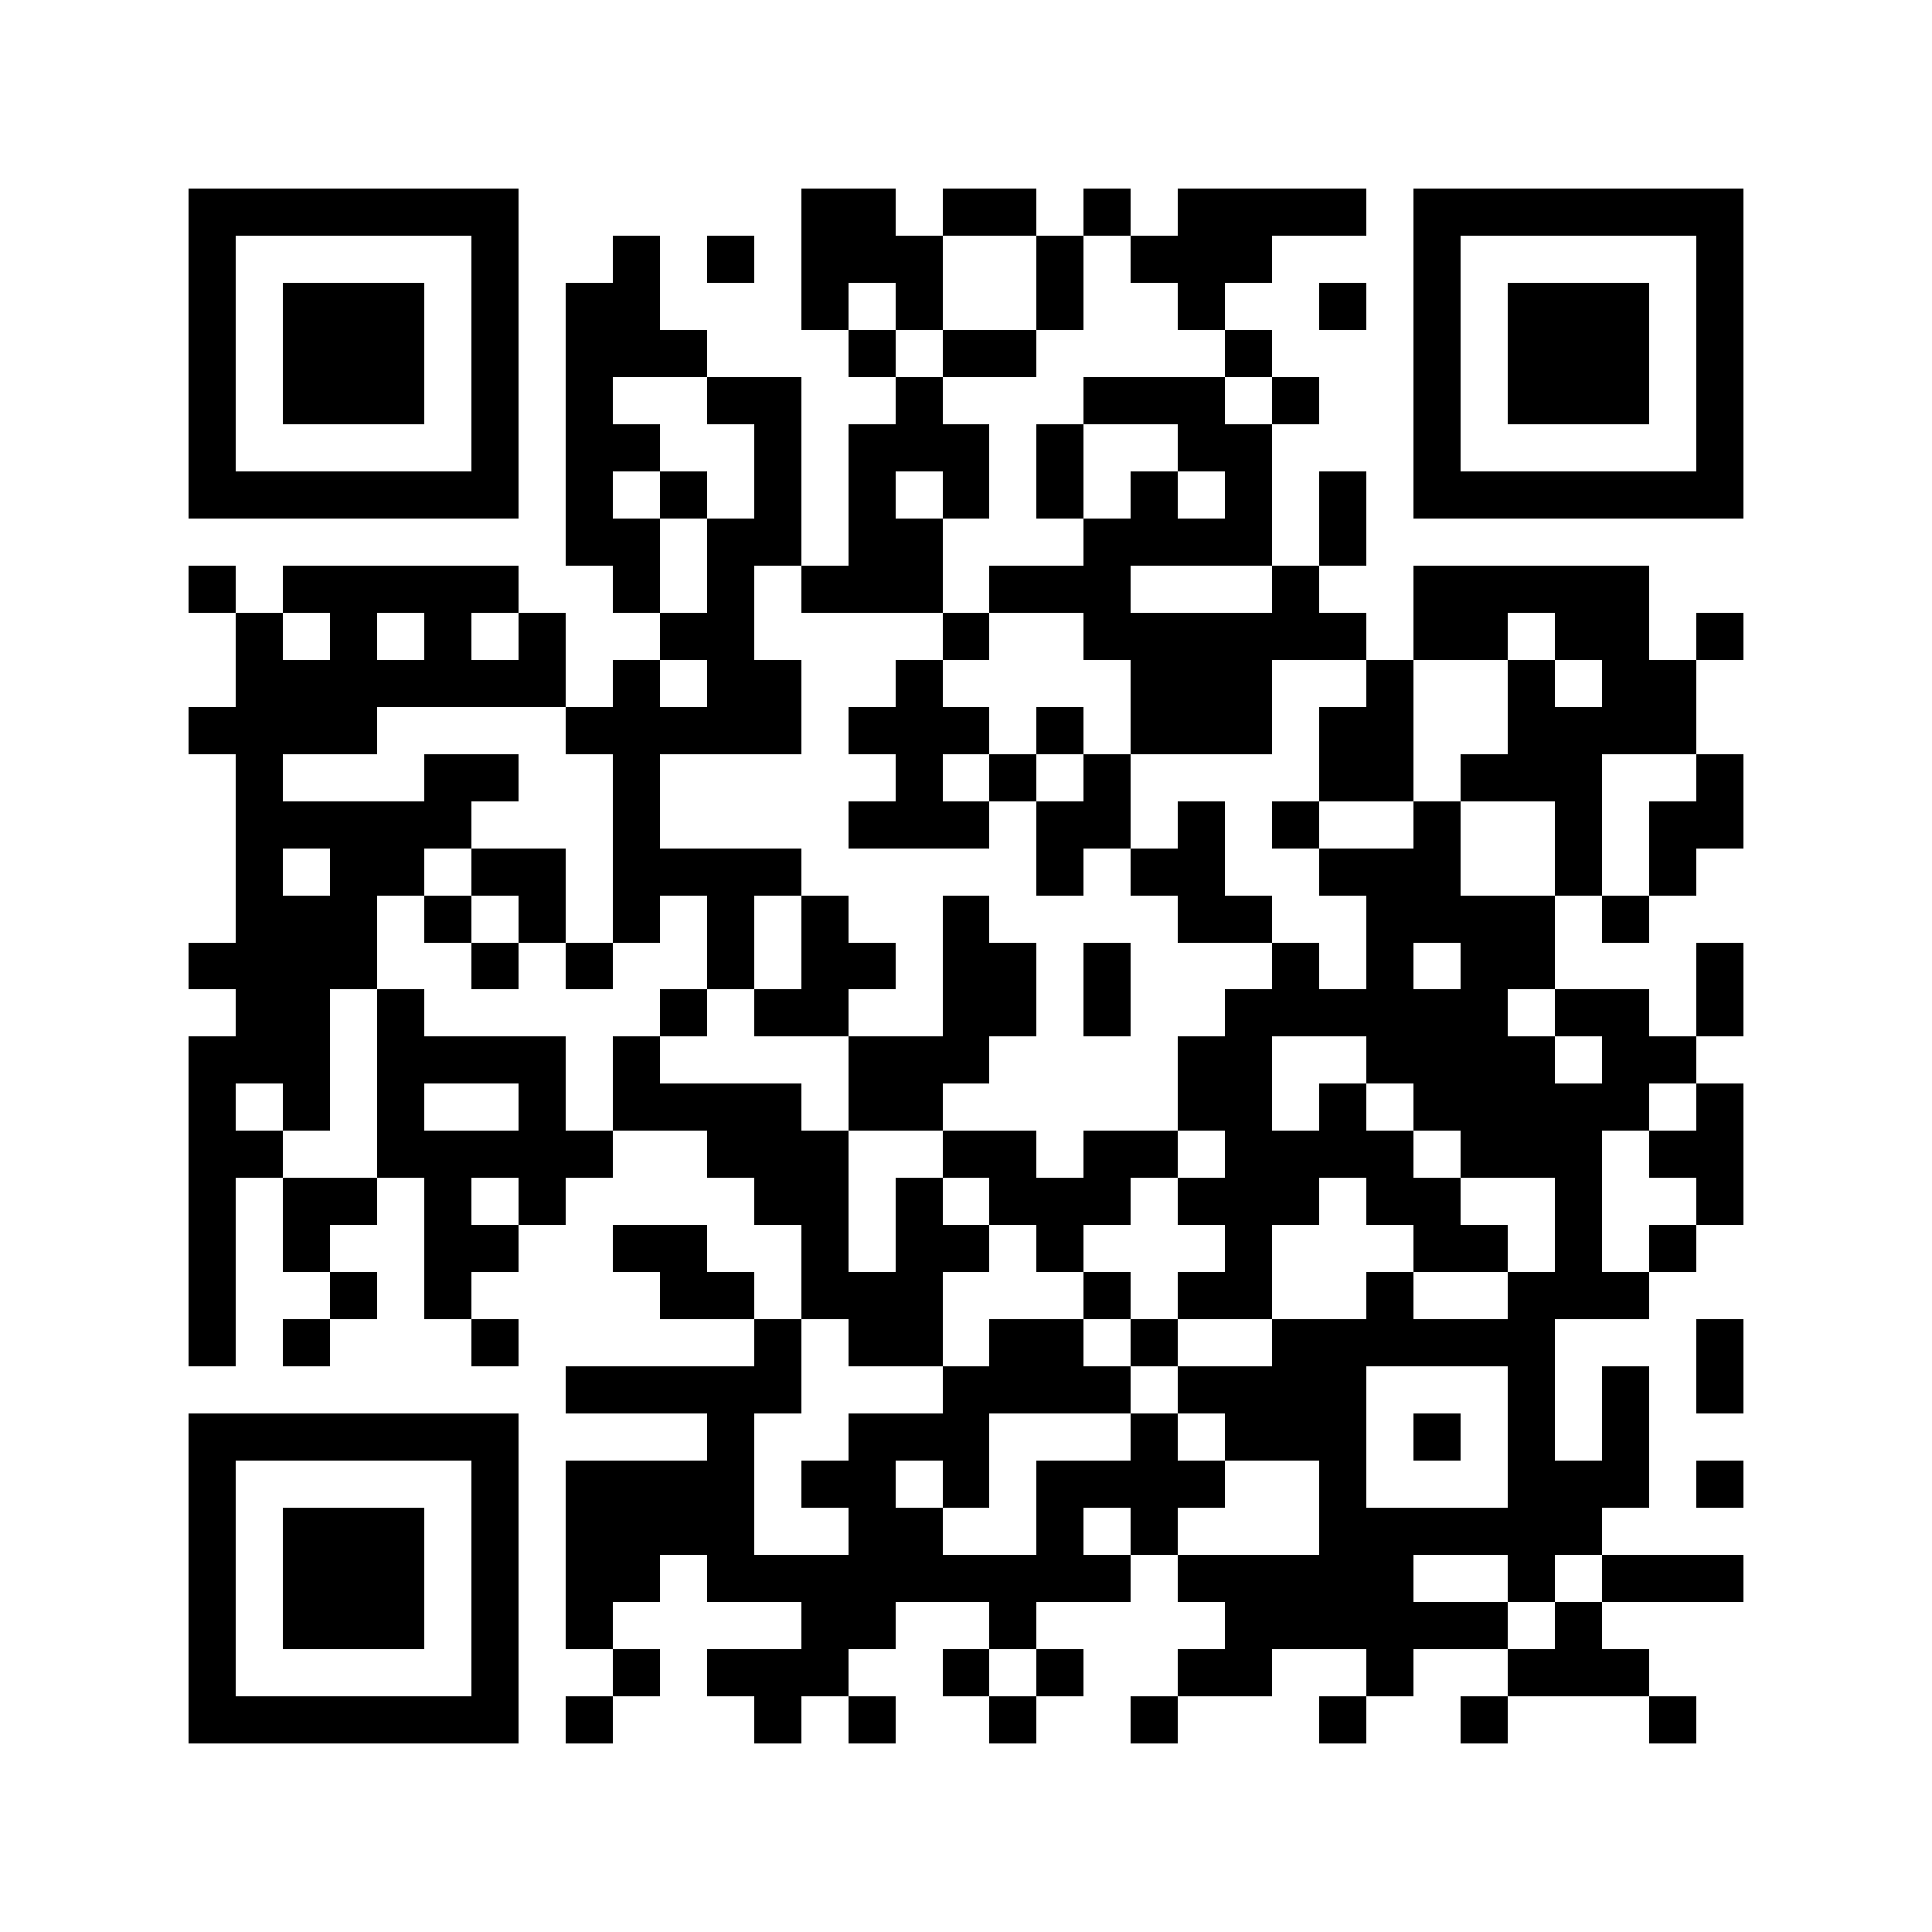
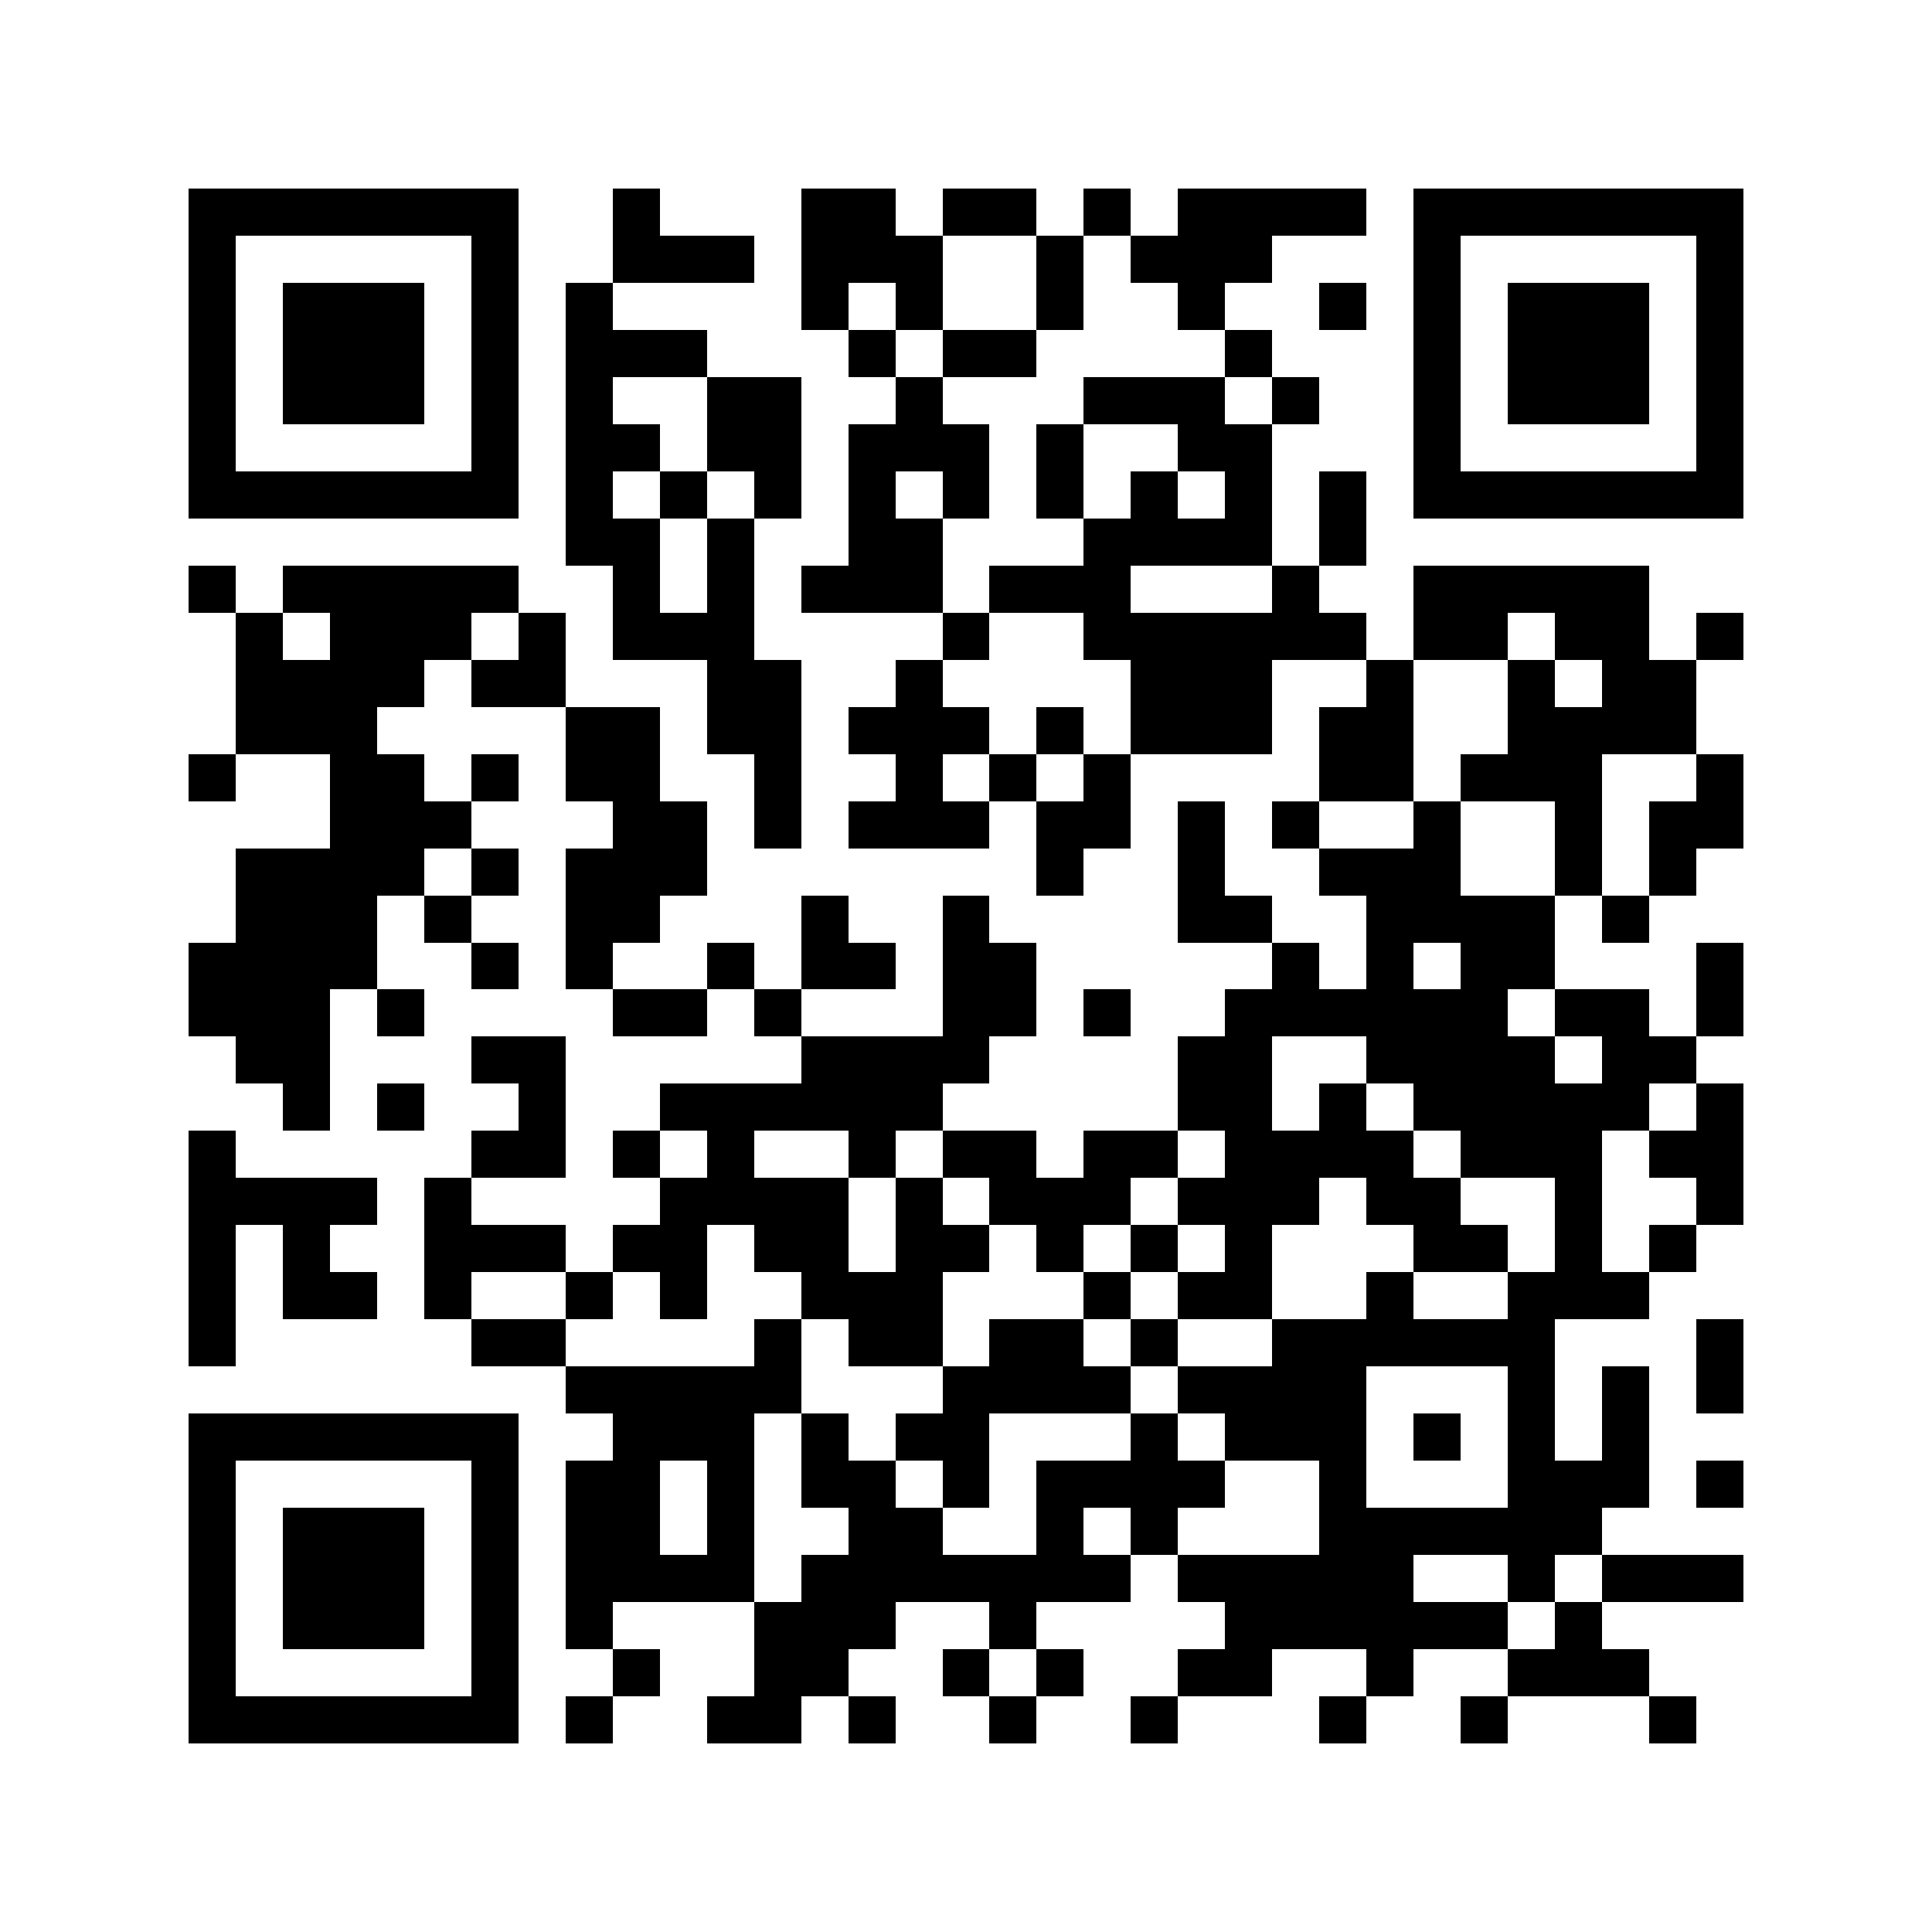
<svg xmlns="http://www.w3.org/2000/svg" role="img" aria-labelledby="qr-title qr-desc" shape-rendering="crispEdges" width="41mm" height="41mm" version="1.1" viewBox="0 0 41 41">
-   <path d="M4,4H5V5H4zM5,4H6V5H5zM6,4H7V5H6zM7,4H8V5H7zM8,4H9V5H8zM9,4H10V5H9zM10,4H11V5H10zM17,4H18V5H17zM18,4H19V5H18zM20,4H21V5H20zM21,4H22V5H21zM23,4H24V5H23zM25,4H26V5H25zM26,4H27V5H26zM27,4H28V5H27zM28,4H29V5H28zM30,4H31V5H30zM31,4H32V5H31zM32,4H33V5H32zM33,4H34V5H33zM34,4H35V5H34zM35,4H36V5H35zM36,4H37V5H36zM4,5H5V6H4zM10,5H11V6H10zM13,5H14V6H13zM15,5H16V6H15zM17,5H18V6H17zM18,5H19V6H18zM19,5H20V6H19zM22,5H23V6H22zM24,5H25V6H24zM25,5H26V6H25zM26,5H27V6H26zM30,5H31V6H30zM36,5H37V6H36zM4,6H5V7H4zM6,6H7V7H6zM7,6H8V7H7zM8,6H9V7H8zM10,6H11V7H10zM12,6H13V7H12zM13,6H14V7H13zM17,6H18V7H17zM19,6H20V7H19zM22,6H23V7H22zM25,6H26V7H25zM28,6H29V7H28zM30,6H31V7H30zM32,6H33V7H32zM33,6H34V7H33zM34,6H35V7H34zM36,6H37V7H36zM4,7H5V8H4zM6,7H7V8H6zM7,7H8V8H7zM8,7H9V8H8zM10,7H11V8H10zM12,7H13V8H12zM13,7H14V8H13zM14,7H15V8H14zM18,7H19V8H18zM20,7H21V8H20zM21,7H22V8H21zM26,7H27V8H26zM30,7H31V8H30zM32,7H33V8H32zM33,7H34V8H33zM34,7H35V8H34zM36,7H37V8H36zM4,8H5V9H4zM6,8H7V9H6zM7,8H8V9H7zM8,8H9V9H8zM10,8H11V9H10zM12,8H13V9H12zM15,8H16V9H15zM16,8H17V9H16zM19,8H20V9H19zM23,8H24V9H23zM24,8H25V9H24zM25,8H26V9H25zM27,8H28V9H27zM30,8H31V9H30zM32,8H33V9H32zM33,8H34V9H33zM34,8H35V9H34zM36,8H37V9H36zM4,9H5V10H4zM10,9H11V10H10zM12,9H13V10H12zM13,9H14V10H13zM16,9H17V10H16zM18,9H19V10H18zM19,9H20V10H19zM20,9H21V10H20zM22,9H23V10H22zM25,9H26V10H25zM26,9H27V10H26zM30,9H31V10H30zM36,9H37V10H36zM4,10H5V11H4zM5,10H6V11H5zM6,10H7V11H6zM7,10H8V11H7zM8,10H9V11H8zM9,10H10V11H9zM10,10H11V11H10zM12,10H13V11H12zM14,10H15V11H14zM16,10H17V11H16zM18,10H19V11H18zM20,10H21V11H20zM22,10H23V11H22zM24,10H25V11H24zM26,10H27V11H26zM28,10H29V11H28zM30,10H31V11H30zM31,10H32V11H31zM32,10H33V11H32zM33,10H34V11H33zM34,10H35V11H34zM35,10H36V11H35zM36,10H37V11H36zM12,11H13V12H12zM13,11H14V12H13zM15,11H16V12H15zM16,11H17V12H16zM18,11H19V12H18zM19,11H20V12H19zM23,11H24V12H23zM24,11H25V12H24zM25,11H26V12H25zM26,11H27V12H26zM28,11H29V12H28zM4,12H5V13H4zM6,12H7V13H6zM7,12H8V13H7zM8,12H9V13H8zM9,12H10V13H9zM10,12H11V13H10zM13,12H14V13H13zM15,12H16V13H15zM17,12H18V13H17zM18,12H19V13H18zM19,12H20V13H19zM21,12H22V13H21zM22,12H23V13H22zM23,12H24V13H23zM27,12H28V13H27zM30,12H31V13H30zM31,12H32V13H31zM32,12H33V13H32zM33,12H34V13H33zM34,12H35V13H34zM5,13H6V14H5zM7,13H8V14H7zM9,13H10V14H9zM11,13H12V14H11zM14,13H15V14H14zM15,13H16V14H15zM20,13H21V14H20zM23,13H24V14H23zM24,13H25V14H24zM25,13H26V14H25zM26,13H27V14H26zM27,13H28V14H27zM28,13H29V14H28zM30,13H31V14H30zM31,13H32V14H31zM33,13H34V14H33zM34,13H35V14H34zM36,13H37V14H36zM5,14H6V15H5zM6,14H7V15H6zM7,14H8V15H7zM8,14H9V15H8zM9,14H10V15H9zM10,14H11V15H10zM11,14H12V15H11zM13,14H14V15H13zM15,14H16V15H15zM16,14H17V15H16zM19,14H20V15H19zM24,14H25V15H24zM25,14H26V15H25zM26,14H27V15H26zM29,14H30V15H29zM32,14H33V15H32zM34,14H35V15H34zM35,14H36V15H35zM4,15H5V16H4zM5,15H6V16H5zM6,15H7V16H6zM7,15H8V16H7zM12,15H13V16H12zM13,15H14V16H13zM14,15H15V16H14zM15,15H16V16H15zM16,15H17V16H16zM18,15H19V16H18zM19,15H20V16H19zM20,15H21V16H20zM22,15H23V16H22zM24,15H25V16H24zM25,15H26V16H25zM26,15H27V16H26zM28,15H29V16H28zM29,15H30V16H29zM32,15H33V16H32zM33,15H34V16H33zM34,15H35V16H34zM35,15H36V16H35zM5,16H6V17H5zM9,16H10V17H9zM10,16H11V17H10zM13,16H14V17H13zM19,16H20V17H19zM21,16H22V17H21zM23,16H24V17H23zM28,16H29V17H28zM29,16H30V17H29zM31,16H32V17H31zM32,16H33V17H32zM33,16H34V17H33zM36,16H37V17H36zM5,17H6V18H5zM6,17H7V18H6zM7,17H8V18H7zM8,17H9V18H8zM9,17H10V18H9zM13,17H14V18H13zM18,17H19V18H18zM19,17H20V18H19zM20,17H21V18H20zM22,17H23V18H22zM23,17H24V18H23zM25,17H26V18H25zM27,17H28V18H27zM30,17H31V18H30zM33,17H34V18H33zM35,17H36V18H35zM36,17H37V18H36zM5,18H6V19H5zM7,18H8V19H7zM8,18H9V19H8zM10,18H11V19H10zM11,18H12V19H11zM13,18H14V19H13zM14,18H15V19H14zM15,18H16V19H15zM16,18H17V19H16zM22,18H23V19H22zM24,18H25V19H24zM25,18H26V19H25zM28,18H29V19H28zM29,18H30V19H29zM30,18H31V19H30zM33,18H34V19H33zM35,18H36V19H35zM5,19H6V20H5zM6,19H7V20H6zM7,19H8V20H7zM9,19H10V20H9zM11,19H12V20H11zM13,19H14V20H13zM15,19H16V20H15zM17,19H18V20H17zM20,19H21V20H20zM25,19H26V20H25zM26,19H27V20H26zM29,19H30V20H29zM30,19H31V20H30zM31,19H32V20H31zM32,19H33V20H32zM34,19H35V20H34zM4,20H5V21H4zM5,20H6V21H5zM6,20H7V21H6zM7,20H8V21H7zM10,20H11V21H10zM12,20H13V21H12zM15,20H16V21H15zM17,20H18V21H17zM18,20H19V21H18zM20,20H21V21H20zM21,20H22V21H21zM23,20H24V21H23zM27,20H28V21H27zM29,20H30V21H29zM31,20H32V21H31zM32,20H33V21H32zM36,20H37V21H36zM5,21H6V22H5zM6,21H7V22H6zM8,21H9V22H8zM14,21H15V22H14zM16,21H17V22H16zM17,21H18V22H17zM20,21H21V22H20zM21,21H22V22H21zM23,21H24V22H23zM26,21H27V22H26zM27,21H28V22H27zM28,21H29V22H28zM29,21H30V22H29zM30,21H31V22H30zM31,21H32V22H31zM33,21H34V22H33zM34,21H35V22H34zM36,21H37V22H36zM4,22H5V23H4zM5,22H6V23H5zM6,22H7V23H6zM8,22H9V23H8zM9,22H10V23H9zM10,22H11V23H10zM11,22H12V23H11zM13,22H14V23H13zM18,22H19V23H18zM19,22H20V23H19zM20,22H21V23H20zM25,22H26V23H25zM26,22H27V23H26zM29,22H30V23H29zM30,22H31V23H30zM31,22H32V23H31zM32,22H33V23H32zM34,22H35V23H34zM35,22H36V23H35zM4,23H5V24H4zM6,23H7V24H6zM8,23H9V24H8zM11,23H12V24H11zM13,23H14V24H13zM14,23H15V24H14zM15,23H16V24H15zM16,23H17V24H16zM18,23H19V24H18zM19,23H20V24H19zM25,23H26V24H25zM26,23H27V24H26zM28,23H29V24H28zM30,23H31V24H30zM31,23H32V24H31zM32,23H33V24H32zM33,23H34V24H33zM34,23H35V24H34zM36,23H37V24H36zM4,24H5V25H4zM5,24H6V25H5zM8,24H9V25H8zM9,24H10V25H9zM10,24H11V25H10zM11,24H12V25H11zM12,24H13V25H12zM15,24H16V25H15zM16,24H17V25H16zM17,24H18V25H17zM20,24H21V25H20zM21,24H22V25H21zM23,24H24V25H23zM24,24H25V25H24zM26,24H27V25H26zM27,24H28V25H27zM28,24H29V25H28zM29,24H30V25H29zM31,24H32V25H31zM32,24H33V25H32zM33,24H34V25H33zM35,24H36V25H35zM36,24H37V25H36zM4,25H5V26H4zM6,25H7V26H6zM7,25H8V26H7zM9,25H10V26H9zM11,25H12V26H11zM16,25H17V26H16zM17,25H18V26H17zM19,25H20V26H19zM21,25H22V26H21zM22,25H23V26H22zM23,25H24V26H23zM25,25H26V26H25zM26,25H27V26H26zM27,25H28V26H27zM29,25H30V26H29zM30,25H31V26H30zM33,25H34V26H33zM36,25H37V26H36zM4,26H5V27H4zM6,26H7V27H6zM9,26H10V27H9zM10,26H11V27H10zM13,26H14V27H13zM14,26H15V27H14zM17,26H18V27H17zM19,26H20V27H19zM20,26H21V27H20zM22,26H23V27H22zM26,26H27V27H26zM30,26H31V27H30zM31,26H32V27H31zM33,26H34V27H33zM35,26H36V27H35zM4,27H5V28H4zM7,27H8V28H7zM9,27H10V28H9zM14,27H15V28H14zM15,27H16V28H15zM17,27H18V28H17zM18,27H19V28H18zM19,27H20V28H19zM23,27H24V28H23zM25,27H26V28H25zM26,27H27V28H26zM29,27H30V28H29zM32,27H33V28H32zM33,27H34V28H33zM34,27H35V28H34zM4,28H5V29H4zM6,28H7V29H6zM10,28H11V29H10zM16,28H17V29H16zM18,28H19V29H18zM19,28H20V29H19zM21,28H22V29H21zM22,28H23V29H22zM24,28H25V29H24zM27,28H28V29H27zM28,28H29V29H28zM29,28H30V29H29zM30,28H31V29H30zM31,28H32V29H31zM32,28H33V29H32zM36,28H37V29H36zM12,29H13V30H12zM13,29H14V30H13zM14,29H15V30H14zM15,29H16V30H15zM16,29H17V30H16zM20,29H21V30H20zM21,29H22V30H21zM22,29H23V30H22zM23,29H24V30H23zM25,29H26V30H25zM26,29H27V30H26zM27,29H28V30H27zM28,29H29V30H28zM32,29H33V30H32zM34,29H35V30H34zM36,29H37V30H36zM4,30H5V31H4zM5,30H6V31H5zM6,30H7V31H6zM7,30H8V31H7zM8,30H9V31H8zM9,30H10V31H9zM10,30H11V31H10zM15,30H16V31H15zM18,30H19V31H18zM19,30H20V31H19zM20,30H21V31H20zM24,30H25V31H24zM26,30H27V31H26zM27,30H28V31H27zM28,30H29V31H28zM30,30H31V31H30zM32,30H33V31H32zM34,30H35V31H34zM4,31H5V32H4zM10,31H11V32H10zM12,31H13V32H12zM13,31H14V32H13zM14,31H15V32H14zM15,31H16V32H15zM17,31H18V32H17zM18,31H19V32H18zM20,31H21V32H20zM22,31H23V32H22zM23,31H24V32H23zM24,31H25V32H24zM25,31H26V32H25zM28,31H29V32H28zM32,31H33V32H32zM33,31H34V32H33zM34,31H35V32H34zM36,31H37V32H36zM4,32H5V33H4zM6,32H7V33H6zM7,32H8V33H7zM8,32H9V33H8zM10,32H11V33H10zM12,32H13V33H12zM13,32H14V33H13zM14,32H15V33H14zM15,32H16V33H15zM18,32H19V33H18zM19,32H20V33H19zM22,32H23V33H22zM24,32H25V33H24zM28,32H29V33H28zM29,32H30V33H29zM30,32H31V33H30zM31,32H32V33H31zM32,32H33V33H32zM33,32H34V33H33zM4,33H5V34H4zM6,33H7V34H6zM7,33H8V34H7zM8,33H9V34H8zM10,33H11V34H10zM12,33H13V34H12zM13,33H14V34H13zM15,33H16V34H15zM16,33H17V34H16zM17,33H18V34H17zM18,33H19V34H18zM19,33H20V34H19zM20,33H21V34H20zM21,33H22V34H21zM22,33H23V34H22zM23,33H24V34H23zM25,33H26V34H25zM26,33H27V34H26zM27,33H28V34H27zM28,33H29V34H28zM29,33H30V34H29zM32,33H33V34H32zM34,33H35V34H34zM35,33H36V34H35zM36,33H37V34H36zM4,34H5V35H4zM6,34H7V35H6zM7,34H8V35H7zM8,34H9V35H8zM10,34H11V35H10zM12,34H13V35H12zM17,34H18V35H17zM18,34H19V35H18zM21,34H22V35H21zM26,34H27V35H26zM27,34H28V35H27zM28,34H29V35H28zM29,34H30V35H29zM30,34H31V35H30zM31,34H32V35H31zM33,34H34V35H33zM4,35H5V36H4zM10,35H11V36H10zM13,35H14V36H13zM15,35H16V36H15zM16,35H17V36H16zM17,35H18V36H17zM20,35H21V36H20zM22,35H23V36H22zM25,35H26V36H25zM26,35H27V36H26zM29,35H30V36H29zM32,35H33V36H32zM33,35H34V36H33zM34,35H35V36H34zM4,36H5V37H4zM5,36H6V37H5zM6,36H7V37H6zM7,36H8V37H7zM8,36H9V37H8zM9,36H10V37H9zM10,36H11V37H10zM12,36H13V37H12zM16,36H17V37H16zM18,36H19V37H18zM21,36H22V37H21zM24,36H25V37H24zM28,36H29V37H28zM31,36H32V37H31zM35,36H36V37H35z" id="qr-path" fill="#000000" fill-opacity="1" fill-rule="nonzero" stroke="none" />
+   <path d="M4,4H5V5H4zM5,4H6V5H5zM6,4H7V5H6zM7,4H8V5H7zM8,4H9V5H8zM9,4H10V5H9zM10,4H11V5H10zM13,4H14V5H13zM17,4H18V5H17zM18,4H19V5H18zM20,4H21V5H20zM21,4H22V5H21zM23,4H24V5H23zM25,4H26V5H25zM26,4H27V5H26zM27,4H28V5H27zM28,4H29V5H28zM30,4H31V5H30zM31,4H32V5H31zM32,4H33V5H32zM33,4H34V5H33zM34,4H35V5H34zM35,4H36V5H35zM36,4H37V5H36zM4,5H5V6H4zM10,5H11V6H10zM13,5H14V6H13zM14,5H15V6H14zM15,5H16V6H15zM17,5H18V6H17zM18,5H19V6H18zM19,5H20V6H19zM22,5H23V6H22zM24,5H25V6H24zM25,5H26V6H25zM26,5H27V6H26zM30,5H31V6H30zM36,5H37V6H36zM4,6H5V7H4zM6,6H7V7H6zM7,6H8V7H7zM8,6H9V7H8zM10,6H11V7H10zM12,6H13V7H12zM17,6H18V7H17zM19,6H20V7H19zM22,6H23V7H22zM25,6H26V7H25zM28,6H29V7H28zM30,6H31V7H30zM32,6H33V7H32zM33,6H34V7H33zM34,6H35V7H34zM36,6H37V7H36zM4,7H5V8H4zM6,7H7V8H6zM7,7H8V8H7zM8,7H9V8H8zM10,7H11V8H10zM12,7H13V8H12zM13,7H14V8H13zM14,7H15V8H14zM18,7H19V8H18zM20,7H21V8H20zM21,7H22V8H21zM26,7H27V8H26zM30,7H31V8H30zM32,7H33V8H32zM33,7H34V8H33zM34,7H35V8H34zM36,7H37V8H36zM4,8H5V9H4zM6,8H7V9H6zM7,8H8V9H7zM8,8H9V9H8zM10,8H11V9H10zM12,8H13V9H12zM15,8H16V9H15zM16,8H17V9H16zM19,8H20V9H19zM23,8H24V9H23zM24,8H25V9H24zM25,8H26V9H25zM27,8H28V9H27zM30,8H31V9H30zM32,8H33V9H32zM33,8H34V9H33zM34,8H35V9H34zM36,8H37V9H36zM4,9H5V10H4zM10,9H11V10H10zM12,9H13V10H12zM13,9H14V10H13zM15,9H16V10H15zM16,9H17V10H16zM18,9H19V10H18zM19,9H20V10H19zM20,9H21V10H20zM22,9H23V10H22zM25,9H26V10H25zM26,9H27V10H26zM30,9H31V10H30zM36,9H37V10H36zM4,10H5V11H4zM5,10H6V11H5zM6,10H7V11H6zM7,10H8V11H7zM8,10H9V11H8zM9,10H10V11H9zM10,10H11V11H10zM12,10H13V11H12zM14,10H15V11H14zM16,10H17V11H16zM18,10H19V11H18zM20,10H21V11H20zM22,10H23V11H22zM24,10H25V11H24zM26,10H27V11H26zM28,10H29V11H28zM30,10H31V11H30zM31,10H32V11H31zM32,10H33V11H32zM33,10H34V11H33zM34,10H35V11H34zM35,10H36V11H35zM36,10H37V11H36zM12,11H13V12H12zM13,11H14V12H13zM15,11H16V12H15zM18,11H19V12H18zM19,11H20V12H19zM23,11H24V12H23zM24,11H25V12H24zM25,11H26V12H25zM26,11H27V12H26zM28,11H29V12H28zM4,12H5V13H4zM6,12H7V13H6zM7,12H8V13H7zM8,12H9V13H8zM9,12H10V13H9zM10,12H11V13H10zM13,12H14V13H13zM15,12H16V13H15zM17,12H18V13H17zM18,12H19V13H18zM19,12H20V13H19zM21,12H22V13H21zM22,12H23V13H22zM23,12H24V13H23zM27,12H28V13H27zM30,12H31V13H30zM31,12H32V13H31zM32,12H33V13H32zM33,12H34V13H33zM34,12H35V13H34zM5,13H6V14H5zM7,13H8V14H7zM8,13H9V14H8zM9,13H10V14H9zM11,13H12V14H11zM13,13H14V14H13zM14,13H15V14H14zM15,13H16V14H15zM20,13H21V14H20zM23,13H24V14H23zM24,13H25V14H24zM25,13H26V14H25zM26,13H27V14H26zM27,13H28V14H27zM28,13H29V14H28zM30,13H31V14H30zM31,13H32V14H31zM33,13H34V14H33zM34,13H35V14H34zM36,13H37V14H36zM5,14H6V15H5zM6,14H7V15H6zM7,14H8V15H7zM8,14H9V15H8zM10,14H11V15H10zM11,14H12V15H11zM15,14H16V15H15zM16,14H17V15H16zM19,14H20V15H19zM24,14H25V15H24zM25,14H26V15H25zM26,14H27V15H26zM29,14H30V15H29zM32,14H33V15H32zM34,14H35V15H34zM35,14H36V15H35zM5,15H6V16H5zM6,15H7V16H6zM7,15H8V16H7zM12,15H13V16H12zM13,15H14V16H13zM15,15H16V16H15zM16,15H17V16H16zM18,15H19V16H18zM19,15H20V16H19zM20,15H21V16H20zM22,15H23V16H22zM24,15H25V16H24zM25,15H26V16H25zM26,15H27V16H26zM28,15H29V16H28zM29,15H30V16H29zM32,15H33V16H32zM33,15H34V16H33zM34,15H35V16H34zM35,15H36V16H35zM4,16H5V17H4zM7,16H8V17H7zM8,16H9V17H8zM10,16H11V17H10zM12,16H13V17H12zM13,16H14V17H13zM16,16H17V17H16zM19,16H20V17H19zM21,16H22V17H21zM23,16H24V17H23zM28,16H29V17H28zM29,16H30V17H29zM31,16H32V17H31zM32,16H33V17H32zM33,16H34V17H33zM36,16H37V17H36zM7,17H8V18H7zM8,17H9V18H8zM9,17H10V18H9zM13,17H14V18H13zM14,17H15V18H14zM16,17H17V18H16zM18,17H19V18H18zM19,17H20V18H19zM20,17H21V18H20zM22,17H23V18H22zM23,17H24V18H23zM25,17H26V18H25zM27,17H28V18H27zM30,17H31V18H30zM33,17H34V18H33zM35,17H36V18H35zM36,17H37V18H36zM5,18H6V19H5zM6,18H7V19H6zM7,18H8V19H7zM8,18H9V19H8zM10,18H11V19H10zM12,18H13V19H12zM13,18H14V19H13zM14,18H15V19H14zM22,18H23V19H22zM25,18H26V19H25zM28,18H29V19H28zM29,18H30V19H29zM30,18H31V19H30zM33,18H34V19H33zM35,18H36V19H35zM5,19H6V20H5zM6,19H7V20H6zM7,19H8V20H7zM9,19H10V20H9zM12,19H13V20H12zM13,19H14V20H13zM17,19H18V20H17zM20,19H21V20H20zM25,19H26V20H25zM26,19H27V20H26zM29,19H30V20H29zM30,19H31V20H30zM31,19H32V20H31zM32,19H33V20H32zM34,19H35V20H34zM4,20H5V21H4zM5,20H6V21H5zM6,20H7V21H6zM7,20H8V21H7zM10,20H11V21H10zM12,20H13V21H12zM15,20H16V21H15zM17,20H18V21H17zM18,20H19V21H18zM20,20H21V21H20zM21,20H22V21H21zM27,20H28V21H27zM29,20H30V21H29zM31,20H32V21H31zM32,20H33V21H32zM36,20H37V21H36zM4,21H5V22H4zM5,21H6V22H5zM6,21H7V22H6zM8,21H9V22H8zM13,21H14V22H13zM14,21H15V22H14zM16,21H17V22H16zM20,21H21V22H20zM21,21H22V22H21zM23,21H24V22H23zM26,21H27V22H26zM27,21H28V22H27zM28,21H29V22H28zM29,21H30V22H29zM30,21H31V22H30zM31,21H32V22H31zM33,21H34V22H33zM34,21H35V22H34zM36,21H37V22H36zM5,22H6V23H5zM6,22H7V23H6zM10,22H11V23H10zM11,22H12V23H11zM17,22H18V23H17zM18,22H19V23H18zM19,22H20V23H19zM20,22H21V23H20zM25,22H26V23H25zM26,22H27V23H26zM29,22H30V23H29zM30,22H31V23H30zM31,22H32V23H31zM32,22H33V23H32zM34,22H35V23H34zM35,22H36V23H35zM6,23H7V24H6zM8,23H9V24H8zM11,23H12V24H11zM14,23H15V24H14zM15,23H16V24H15zM16,23H17V24H16zM17,23H18V24H17zM18,23H19V24H18zM19,23H20V24H19zM25,23H26V24H25zM26,23H27V24H26zM28,23H29V24H28zM30,23H31V24H30zM31,23H32V24H31zM32,23H33V24H32zM33,23H34V24H33zM34,23H35V24H34zM36,23H37V24H36zM4,24H5V25H4zM10,24H11V25H10zM11,24H12V25H11zM13,24H14V25H13zM15,24H16V25H15zM18,24H19V25H18zM20,24H21V25H20zM21,24H22V25H21zM23,24H24V25H23zM24,24H25V25H24zM26,24H27V25H26zM27,24H28V25H27zM28,24H29V25H28zM29,24H30V25H29zM31,24H32V25H31zM32,24H33V25H32zM33,24H34V25H33zM35,24H36V25H35zM36,24H37V25H36zM4,25H5V26H4zM5,25H6V26H5zM6,25H7V26H6zM7,25H8V26H7zM9,25H10V26H9zM14,25H15V26H14zM15,25H16V26H15zM16,25H17V26H16zM17,25H18V26H17zM19,25H20V26H19zM21,25H22V26H21zM22,25H23V26H22zM23,25H24V26H23zM25,25H26V26H25zM26,25H27V26H26zM27,25H28V26H27zM29,25H30V26H29zM30,25H31V26H30zM33,25H34V26H33zM36,25H37V26H36zM4,26H5V27H4zM6,26H7V27H6zM9,26H10V27H9zM10,26H11V27H10zM11,26H12V27H11zM13,26H14V27H13zM14,26H15V27H14zM16,26H17V27H16zM17,26H18V27H17zM19,26H20V27H19zM20,26H21V27H20zM22,26H23V27H22zM24,26H25V27H24zM26,26H27V27H26zM30,26H31V27H30zM31,26H32V27H31zM33,26H34V27H33zM35,26H36V27H35zM4,27H5V28H4zM6,27H7V28H6zM7,27H8V28H7zM9,27H10V28H9zM12,27H13V28H12zM14,27H15V28H14zM17,27H18V28H17zM18,27H19V28H18zM19,27H20V28H19zM23,27H24V28H23zM25,27H26V28H25zM26,27H27V28H26zM29,27H30V28H29zM32,27H33V28H32zM33,27H34V28H33zM34,27H35V28H34zM4,28H5V29H4zM10,28H11V29H10zM11,28H12V29H11zM16,28H17V29H16zM18,28H19V29H18zM19,28H20V29H19zM21,28H22V29H21zM22,28H23V29H22zM24,28H25V29H24zM27,28H28V29H27zM28,28H29V29H28zM29,28H30V29H29zM30,28H31V29H30zM31,28H32V29H31zM32,28H33V29H32zM36,28H37V29H36zM12,29H13V30H12zM13,29H14V30H13zM14,29H15V30H14zM15,29H16V30H15zM16,29H17V30H16zM20,29H21V30H20zM21,29H22V30H21zM22,29H23V30H22zM23,29H24V30H23zM25,29H26V30H25zM26,29H27V30H26zM27,29H28V30H27zM28,29H29V30H28zM32,29H33V30H32zM34,29H35V30H34zM36,29H37V30H36zM4,30H5V31H4zM5,30H6V31H5zM6,30H7V31H6zM7,30H8V31H7zM8,30H9V31H8zM9,30H10V31H9zM10,30H11V31H10zM13,30H14V31H13zM14,30H15V31H14zM15,30H16V31H15zM17,30H18V31H17zM19,30H20V31H19zM20,30H21V31H20zM24,30H25V31H24zM26,30H27V31H26zM27,30H28V31H27zM28,30H29V31H28zM30,30H31V31H30zM32,30H33V31H32zM34,30H35V31H34zM4,31H5V32H4zM10,31H11V32H10zM12,31H13V32H12zM13,31H14V32H13zM15,31H16V32H15zM17,31H18V32H17zM18,31H19V32H18zM20,31H21V32H20zM22,31H23V32H22zM23,31H24V32H23zM24,31H25V32H24zM25,31H26V32H25zM28,31H29V32H28zM32,31H33V32H32zM33,31H34V32H33zM34,31H35V32H34zM36,31H37V32H36zM4,32H5V33H4zM6,32H7V33H6zM7,32H8V33H7zM8,32H9V33H8zM10,32H11V33H10zM12,32H13V33H12zM13,32H14V33H13zM15,32H16V33H15zM18,32H19V33H18zM19,32H20V33H19zM22,32H23V33H22zM24,32H25V33H24zM28,32H29V33H28zM29,32H30V33H29zM30,32H31V33H30zM31,32H32V33H31zM32,32H33V33H32zM33,32H34V33H33zM4,33H5V34H4zM6,33H7V34H6zM7,33H8V34H7zM8,33H9V34H8zM10,33H11V34H10zM12,33H13V34H12zM13,33H14V34H13zM14,33H15V34H14zM15,33H16V34H15zM17,33H18V34H17zM18,33H19V34H18zM19,33H20V34H19zM20,33H21V34H20zM21,33H22V34H21zM22,33H23V34H22zM23,33H24V34H23zM25,33H26V34H25zM26,33H27V34H26zM27,33H28V34H27zM28,33H29V34H28zM29,33H30V34H29zM32,33H33V34H32zM34,33H35V34H34zM35,33H36V34H35zM36,33H37V34H36zM4,34H5V35H4zM6,34H7V35H6zM7,34H8V35H7zM8,34H9V35H8zM10,34H11V35H10zM12,34H13V35H12zM16,34H17V35H16zM17,34H18V35H17zM18,34H19V35H18zM21,34H22V35H21zM26,34H27V35H26zM27,34H28V35H27zM28,34H29V35H28zM29,34H30V35H29zM30,34H31V35H30zM31,34H32V35H31zM33,34H34V35H33zM4,35H5V36H4zM10,35H11V36H10zM13,35H14V36H13zM16,35H17V36H16zM17,35H18V36H17zM20,35H21V36H20zM22,35H23V36H22zM25,35H26V36H25zM26,35H27V36H26zM29,35H30V36H29zM32,35H33V36H32zM33,35H34V36H33zM34,35H35V36H34zM4,36H5V37H4zM5,36H6V37H5zM6,36H7V37H6zM7,36H8V37H7zM8,36H9V37H8zM9,36H10V37H9zM10,36H11V37H10zM12,36H13V37H12zM15,36H16V37H15zM16,36H17V37H16zM18,36H19V37H18zM21,36H22V37H21zM24,36H25V37H24zM28,36H29V37H28zM31,36H32V37H31zM35,36H36V37H35z" id="qr-path" fill="#000000" fill-opacity="1" fill-rule="nonzero" stroke="none" />
</svg>
